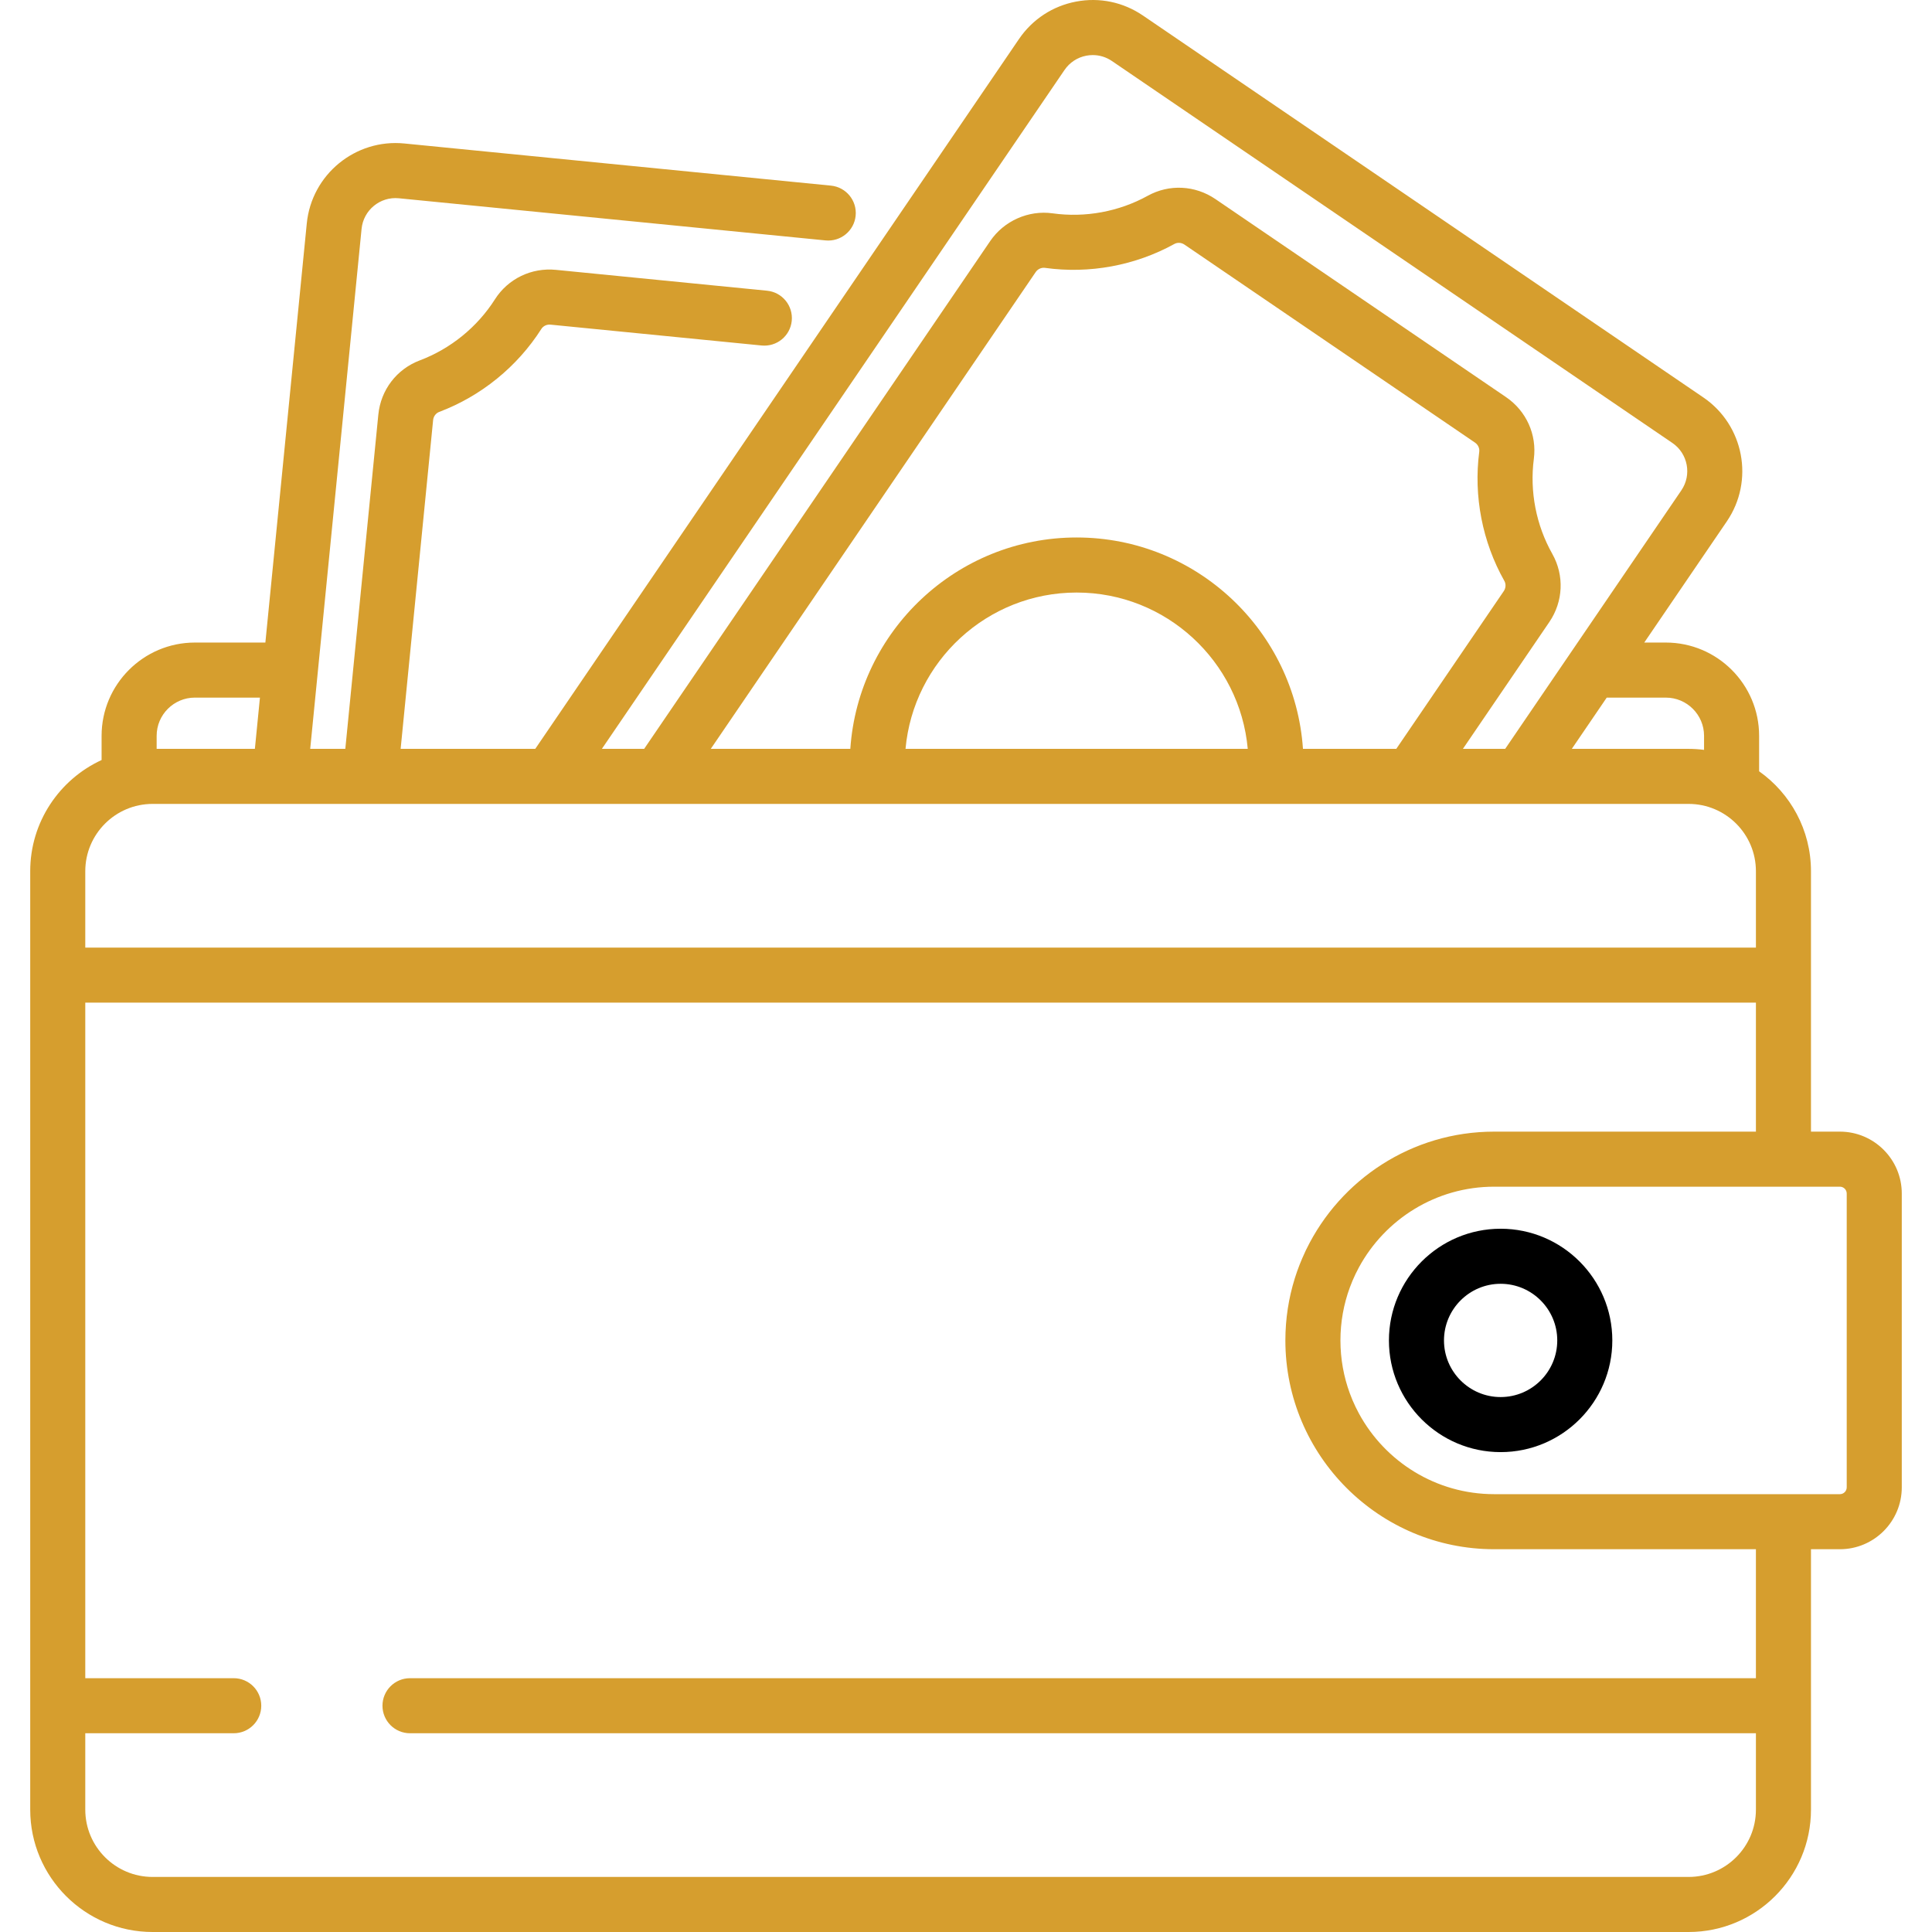
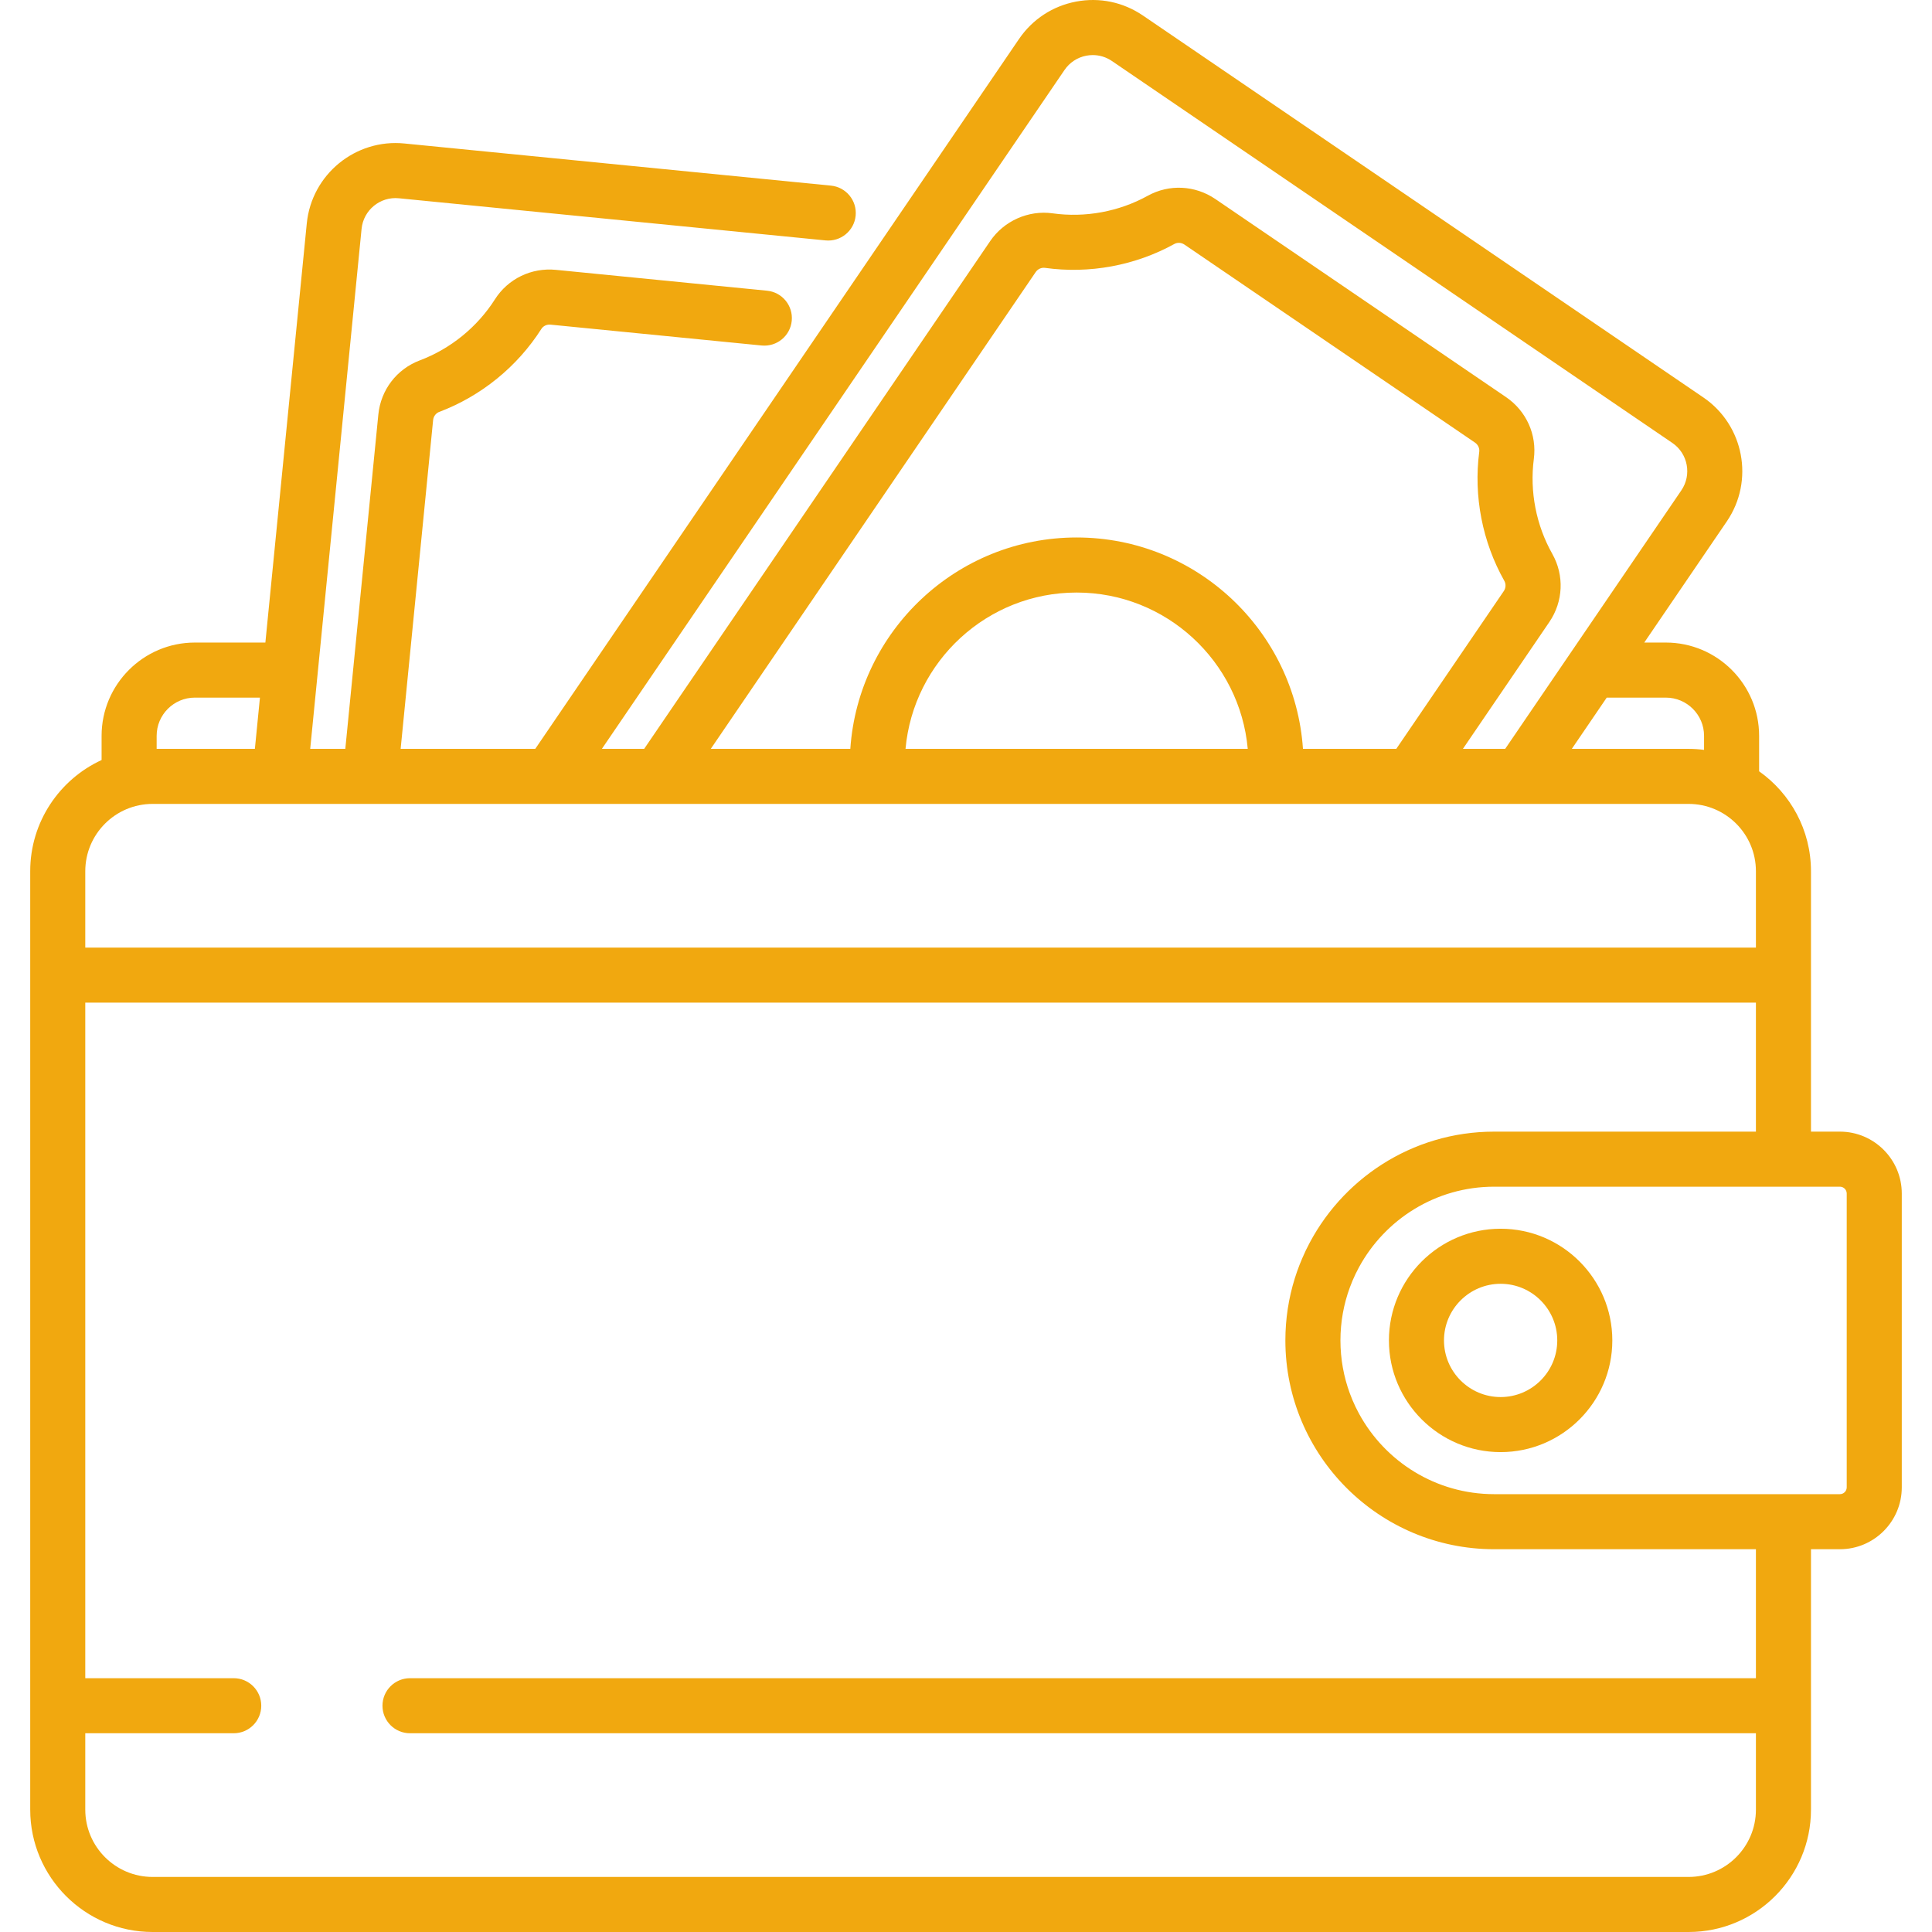
<svg xmlns="http://www.w3.org/2000/svg" version="1.1" id="Capa_1" x="0px" y="0px" viewBox="0 0 512 512" style="enable-background:new 0 0 512 512;" xml:space="preserve">
  <g>
    <g>
-       <path style="fill:#d69e2e;" d="M487.59,299.894h-7.662v-69.015c0-10.926-5.438-20.6-13.743-26.478v-9.397c0-13.631-11.089-24.72-24.72-24.72h-5.721    l21.889-32.12c7.337-10.766,4.547-25.495-6.219-32.833L302.883,4.111c-5.215-3.555-11.501-4.867-17.705-3.69    c-6.201,1.175-11.574,4.694-15.128,9.91L141.849,198.454h-35.675l8.607-87.13c0.097-0.982,0.735-1.833,1.625-2.168    c11.089-4.181,20.699-11.989,27.059-21.985c0.501-0.787,1.446-1.237,2.424-1.138l55.955,5.528    c4.012,0.389,7.581-2.533,7.977-6.543s-2.533-7.581-6.543-7.977l-55.955-5.528c-6.495-0.636-12.689,2.357-16.169,7.825    c-4.676,7.35-11.742,13.09-19.895,16.164c-6.137,2.314-10.351,7.826-10.999,14.387l-8.748,88.564h-9.303L95.821,60.649    c0.49-4.96,4.917-8.604,9.883-8.107l113.074,11.17c4.01,0.387,7.581-2.533,7.977-6.543s-2.533-7.581-6.543-7.977l-113.074-11.17    C94.174,36.743,82.581,46.248,81.3,59.214l-10.972,111.07H51.643c-13.63,0-24.72,11.089-24.72,24.72v6.41    c-11.151,5.134-18.915,16.406-18.915,29.465v248.695c0,17.88,14.546,32.426,32.427,32.426h407.067    c17.88,0,32.426-14.546,32.426-32.426V410.56h7.662c9.044,0,16.401-7.357,16.401-16.4v-77.865    C503.992,307.251,496.634,299.894,487.59,299.894z M441.465,184.876L441.465,184.876c5.586-0.001,10.129,4.543,10.129,10.129    v3.717c-1.342-0.17-2.705-0.267-4.092-0.267h-30.955l9.253-13.579H441.465z M282.107,18.547c1.36-1.995,3.415-3.341,5.787-3.791    c0.567-0.107,1.136-0.161,1.701-0.161c1.797,0,3.553,0.538,5.071,1.572l148.531,101.22c4.118,2.807,5.186,8.441,2.38,12.559    l-46.686,68.506h-11.204l22.889-33.587c3.712-5.447,4.018-12.379,0.796-18.092c-4.282-7.59-6.018-16.527-4.888-25.166    c0.84-6.427-1.988-12.701-7.38-16.375L322.106,52.76c-5.393-3.675-12.267-4.012-17.941-0.879    c-7.625,4.21-16.578,5.863-25.208,4.655c-6.4-0.898-12.891,1.992-16.548,7.357l-91.699,134.56h-11.204L282.107,18.547z     M285.32,142.438c-31.771,0-57.851,24.773-59.976,56.015h-36.979L274.464,72.11c0.001,0,0.001,0,0.001,0    c0.489-0.719,1.3-1.147,2.133-1.147c0.111,0,0.222,0.008,0.333,0.023c11.738,1.642,23.913-0.604,34.285-6.331    c0.816-0.452,1.864-0.387,2.672,0.163l76.999,52.473c0.806,0.55,1.249,1.502,1.129,2.426c-1.537,11.749,0.825,23.903,6.648,34.225    c0.467,0.829,0.41,1.891-0.144,2.706l-28.488,41.804h-24.733C343.172,167.211,317.093,142.438,285.32,142.438z M330.668,198.454    h-90.695c2.09-23.189,21.624-41.424,45.347-41.424C309.044,157.029,328.579,175.265,330.668,198.454z M41.514,195.004    c0-5.586,4.543-10.13,10.129-10.13h17.244l-1.341,13.579H41.514V195.004z M22.599,230.879c0-9.834,8.001-17.835,17.836-17.835    h407.067c9.835,0,17.835,8.001,17.835,17.835v20.244H22.599V230.879z M465.337,479.574c0,9.834-8,17.835-17.835,17.835H40.435    c-9.835,0-17.836-8.001-17.836-17.835V459.33h39.342c4.03,0,7.295-3.266,7.295-7.295c0-4.029-3.266-7.295-7.295-7.295H22.599    V265.714h442.738v34.18h-69.366h-0.001c-21.856,0-40.788,12.74-49.773,31.181c-0.03,0.062-0.064,0.122-0.095,0.184    c-0.076,0.157-0.142,0.32-0.216,0.478c-1.07,2.273-2,4.626-2.757,7.054c-0.002,0.007-0.004,0.013-0.006,0.02    c-1.615,5.189-2.486,10.702-2.486,16.416c0,30.511,24.822,55.333,55.332,55.333h0.001h69.366v34.18H108.655    c-4.03,0-7.295,3.266-7.295,7.295c0,4.029,3.266,7.295,7.295,7.295h356.682V479.574z M489.401,394.159    c0,0.998-0.812,1.81-1.811,1.81h-91.618c-15.445,0-28.911-8.639-35.818-21.338c-0.314-0.577-0.614-1.163-0.901-1.756    c-0.573-1.187-1.09-2.406-1.547-3.654c-1.602-4.366-2.476-9.08-2.476-13.994s0.875-9.628,2.476-13.994    c0.458-1.247,0.975-2.466,1.547-3.654c0.287-0.593,0.587-1.179,0.901-1.756c6.907-12.699,20.373-21.338,35.818-21.338h91.618    c0.998,0,1.811,0.812,1.811,1.81V394.159z" />
+       <path style="fill:#f1a80f;" d="M487.59,299.894h-7.662v-69.015c0-10.926-5.438-20.6-13.743-26.478v-9.397c0-13.631-11.089-24.72-24.72-24.72h-5.721    l21.889-32.12c7.337-10.766,4.547-25.495-6.219-32.833L302.883,4.111c-5.215-3.555-11.501-4.867-17.705-3.69    c-6.201,1.175-11.574,4.694-15.128,9.91L141.849,198.454h-35.675l8.607-87.13c0.097-0.982,0.735-1.833,1.625-2.168    c11.089-4.181,20.699-11.989,27.059-21.985c0.501-0.787,1.446-1.237,2.424-1.138l55.955,5.528    c4.012,0.389,7.581-2.533,7.977-6.543s-2.533-7.581-6.543-7.977l-55.955-5.528c-6.495-0.636-12.689,2.357-16.169,7.825    c-4.676,7.35-11.742,13.09-19.895,16.164c-6.137,2.314-10.351,7.826-10.999,14.387l-8.748,88.564h-9.303L95.821,60.649    c0.49-4.96,4.917-8.604,9.883-8.107l113.074,11.17c4.01,0.387,7.581-2.533,7.977-6.543s-2.533-7.581-6.543-7.977l-113.074-11.17    C94.174,36.743,82.581,46.248,81.3,59.214l-10.972,111.07H51.643c-13.63,0-24.72,11.089-24.72,24.72v6.41    c-11.151,5.134-18.915,16.406-18.915,29.465v248.695c0,17.88,14.546,32.426,32.427,32.426h407.067    c17.88,0,32.426-14.546,32.426-32.426V410.56h7.662c9.044,0,16.401-7.357,16.401-16.4v-77.865    C503.992,307.251,496.634,299.894,487.59,299.894z M441.465,184.876L441.465,184.876c5.586-0.001,10.129,4.543,10.129,10.129    v3.717c-1.342-0.17-2.705-0.267-4.092-0.267h-30.955l9.253-13.579H441.465z M282.107,18.547c1.36-1.995,3.415-3.341,5.787-3.791    c0.567-0.107,1.136-0.161,1.701-0.161c1.797,0,3.553,0.538,5.071,1.572l148.531,101.22c4.118,2.807,5.186,8.441,2.38,12.559    l-46.686,68.506h-11.204l22.889-33.587c3.712-5.447,4.018-12.379,0.796-18.092c-4.282-7.59-6.018-16.527-4.888-25.166    c0.84-6.427-1.988-12.701-7.38-16.375L322.106,52.76c-5.393-3.675-12.267-4.012-17.941-0.879    c-7.625,4.21-16.578,5.863-25.208,4.655c-6.4-0.898-12.891,1.992-16.548,7.357l-91.699,134.56h-11.204L282.107,18.547z     M285.32,142.438c-31.771,0-57.851,24.773-59.976,56.015h-36.979L274.464,72.11c0.001,0,0.001,0,0.001,0    c0.489-0.719,1.3-1.147,2.133-1.147c0.111,0,0.222,0.008,0.333,0.023c11.738,1.642,23.913-0.604,34.285-6.331    c0.816-0.452,1.864-0.387,2.672,0.163l76.999,52.473c0.806,0.55,1.249,1.502,1.129,2.426c-1.537,11.749,0.825,23.903,6.648,34.225    c0.467,0.829,0.41,1.891-0.144,2.706l-28.488,41.804h-24.733C343.172,167.211,317.093,142.438,285.32,142.438z M330.668,198.454    h-90.695c2.09-23.189,21.624-41.424,45.347-41.424C309.044,157.029,328.579,175.265,330.668,198.454z M41.514,195.004    c0-5.586,4.543-10.13,10.129-10.13h17.244l-1.341,13.579H41.514V195.004z M22.599,230.879c0-9.834,8.001-17.835,17.836-17.835    h407.067c9.835,0,17.835,8.001,17.835,17.835v20.244H22.599V230.879z M465.337,479.574c0,9.834-8,17.835-17.835,17.835H40.435    c-9.835,0-17.836-8.001-17.836-17.835V459.33h39.342c4.03,0,7.295-3.266,7.295-7.295c0-4.029-3.266-7.295-7.295-7.295H22.599    V265.714h442.738v34.18h-69.366h-0.001c-21.856,0-40.788,12.74-49.773,31.181c-0.03,0.062-0.064,0.122-0.095,0.184    c-0.076,0.157-0.142,0.32-0.216,0.478c-1.07,2.273-2,4.626-2.757,7.054c-0.002,0.007-0.004,0.013-0.006,0.02    c-1.615,5.189-2.486,10.702-2.486,16.416c0,30.511,24.822,55.333,55.332,55.333h0.001h69.366v34.18H108.655    c-4.03,0-7.295,3.266-7.295,7.295c0,4.029,3.266,7.295,7.295,7.295h356.682V479.574z M489.401,394.159    c0,0.998-0.812,1.81-1.811,1.81h-91.618c-15.445,0-28.911-8.639-35.818-21.338c-0.314-0.577-0.614-1.163-0.901-1.756    c-0.573-1.187-1.09-2.406-1.547-3.654c-1.602-4.366-2.476-9.08-2.476-13.994s0.875-9.628,2.476-13.994    c0.458-1.247,0.975-2.466,1.547-3.654c0.287-0.593,0.587-1.179,0.901-1.756c6.907-12.699,20.373-21.338,35.818-21.338h91.618    c0.998,0,1.811,0.812,1.811,1.81V394.159z" />
    </g>
  </g>
  <g>
    <g>
-       <path d="M397.681,325.627c-16.322,0-29.6,13.279-29.6,29.6c0,16.321,13.278,29.599,29.6,29.599c16.322,0,29.6-13.278,29.6-29.599    C427.281,338.906,414.003,325.627,397.681,325.627z M397.681,370.235c-8.276,0-15.009-6.733-15.009-15.008    c0-8.275,6.733-15.009,15.009-15.009s15.009,6.733,15.009,15.009S405.957,370.235,397.681,370.235z" />
+       <path style="fill:#f1a80f;" d="M397.681,325.627c-16.322,0-29.6,13.279-29.6,29.6c0,16.321,13.278,29.599,29.6,29.599c16.322,0,29.6-13.278,29.6-29.599    C427.281,338.906,414.003,325.627,397.681,325.627z M397.681,370.235c-8.276,0-15.009-6.733-15.009-15.008    c0-8.275,6.733-15.009,15.009-15.009s15.009,6.733,15.009,15.009S405.957,370.235,397.681,370.235z" />
    </g>
  </g>
</svg>
